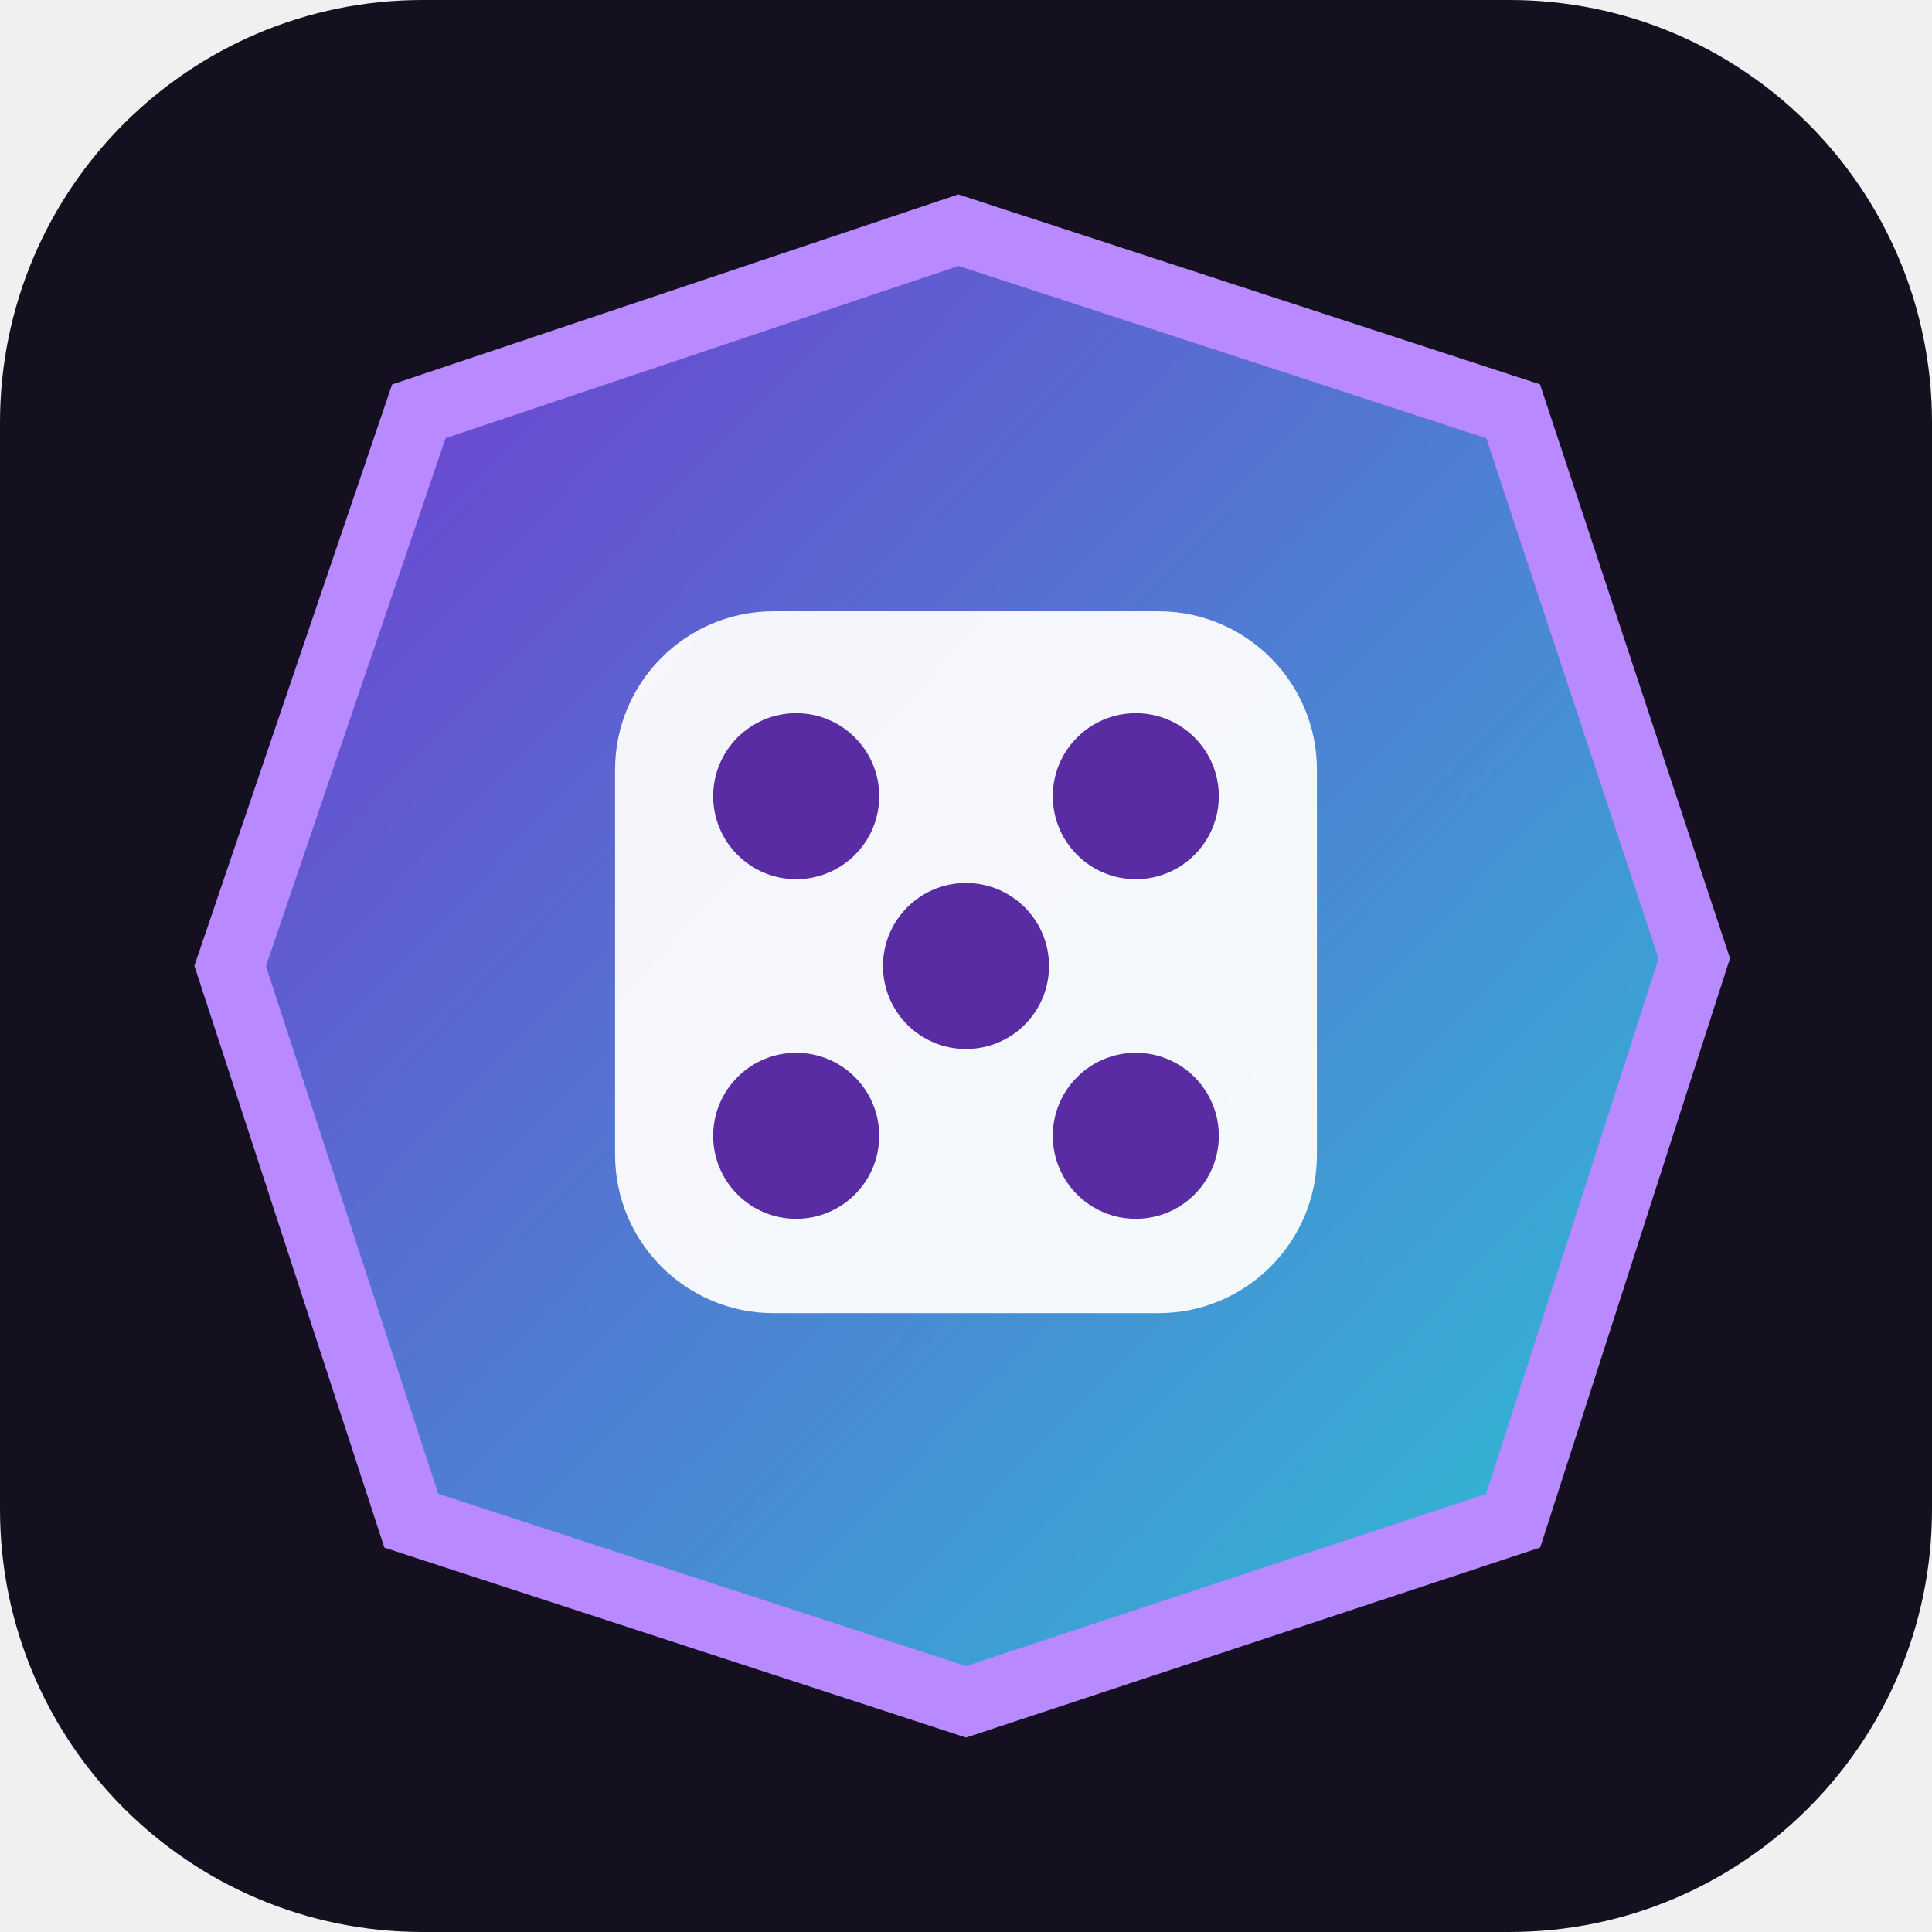
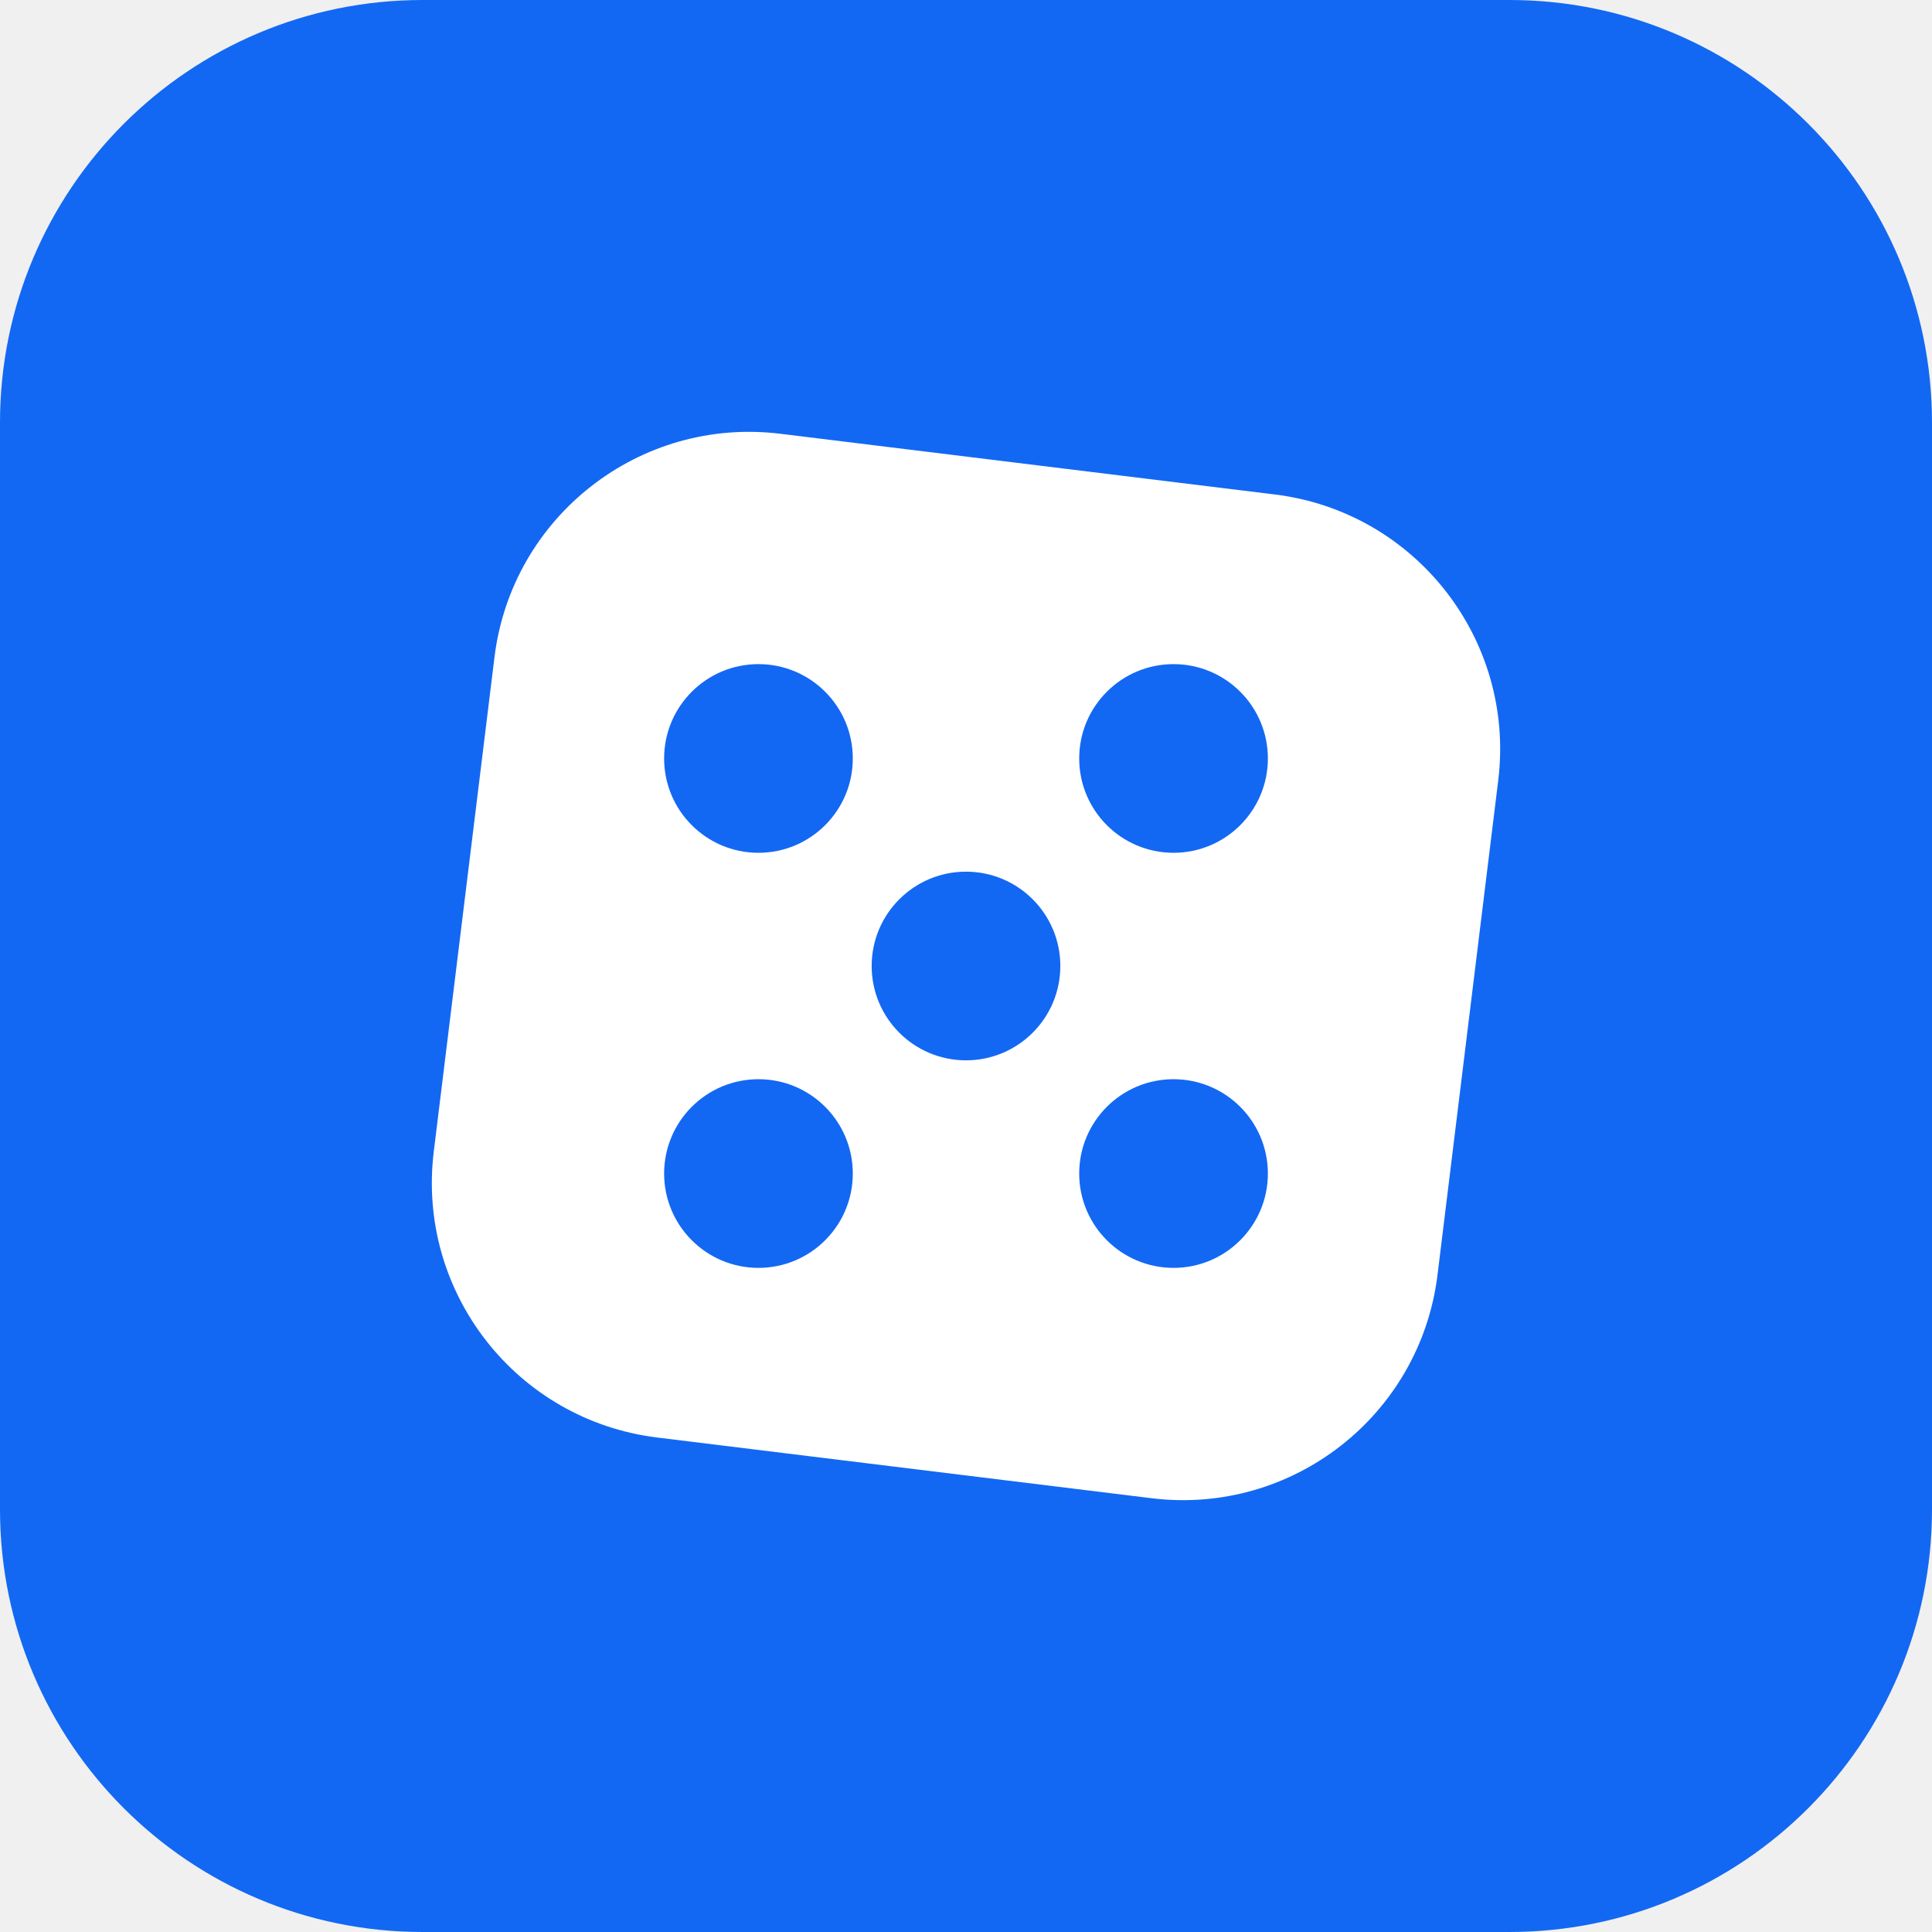
<svg xmlns="http://www.w3.org/2000/svg" viewBox="0 0 512 512">
-   <defs>
-     <linearGradient id="g" x1="0" y1="0" x2="1" y2="1">
-       <stop stop-color="#7338d0" />
-       <stop offset="1" stop-color="#2bc3d5" />
-     </linearGradient>
-   </defs>
-   <rect width="512" height="512" rx="112" fill="#151020" />
-   <path d="M111 109 254 61l147 48 48 145-48 149-145 48-147-48-48-147z" fill="url(#g)" stroke="#b989ff" stroke-width="18" />
-   <rect x="163" y="162" width="186" height="186" rx="42" fill="#fff" opacity=".94" />
-   <circle cx="211" cy="211" r="22" fill="#5a2ca4" />
-   <circle cx="301" cy="211" r="22" fill="#5a2ca4" />
-   <circle cx="256" cy="256" r="22" fill="#5a2ca4" />
-   <circle cx="211" cy="301" r="22" fill="#5a2ca4" />
-   <circle cx="301" cy="301" r="22" fill="#5a2ca4" />
+   <rect width="512" height="512" rx="112" fill="#1268f3" />
+   <rect x="122" y="122" width="268" height="268" rx="68" fill="#fff" transform="rotate(7 256 256)" />
+   <circle cx="201" cy="201" r="25" fill="#1268f3" />
+   <circle cx="311" cy="201" r="25" fill="#1268f3" />
+   <circle cx="256" cy="256" r="25" fill="#1268f3" />
+   <circle cx="201" cy="311" r="25" fill="#1268f3" />
+   <circle cx="311" cy="311" r="25" fill="#1268f3" />
</svg>
